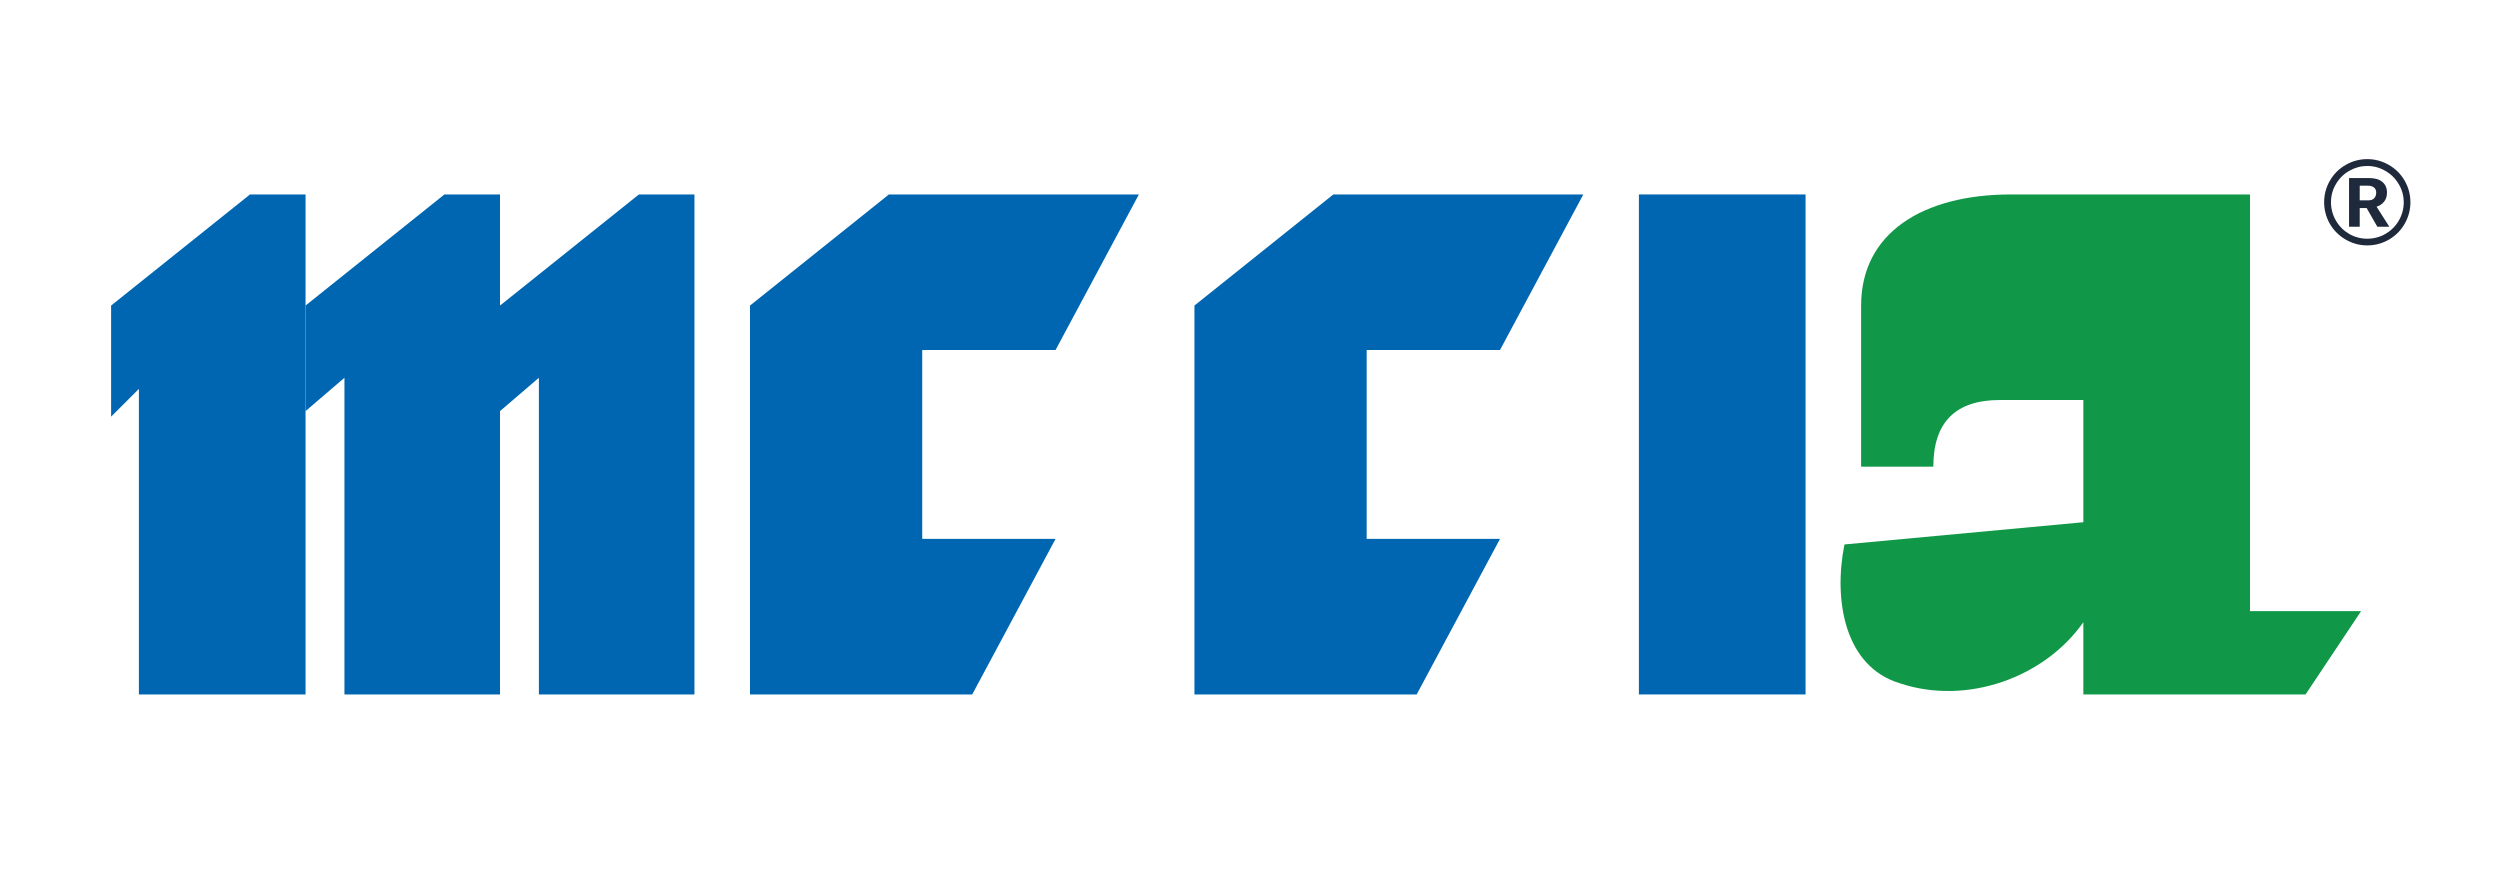
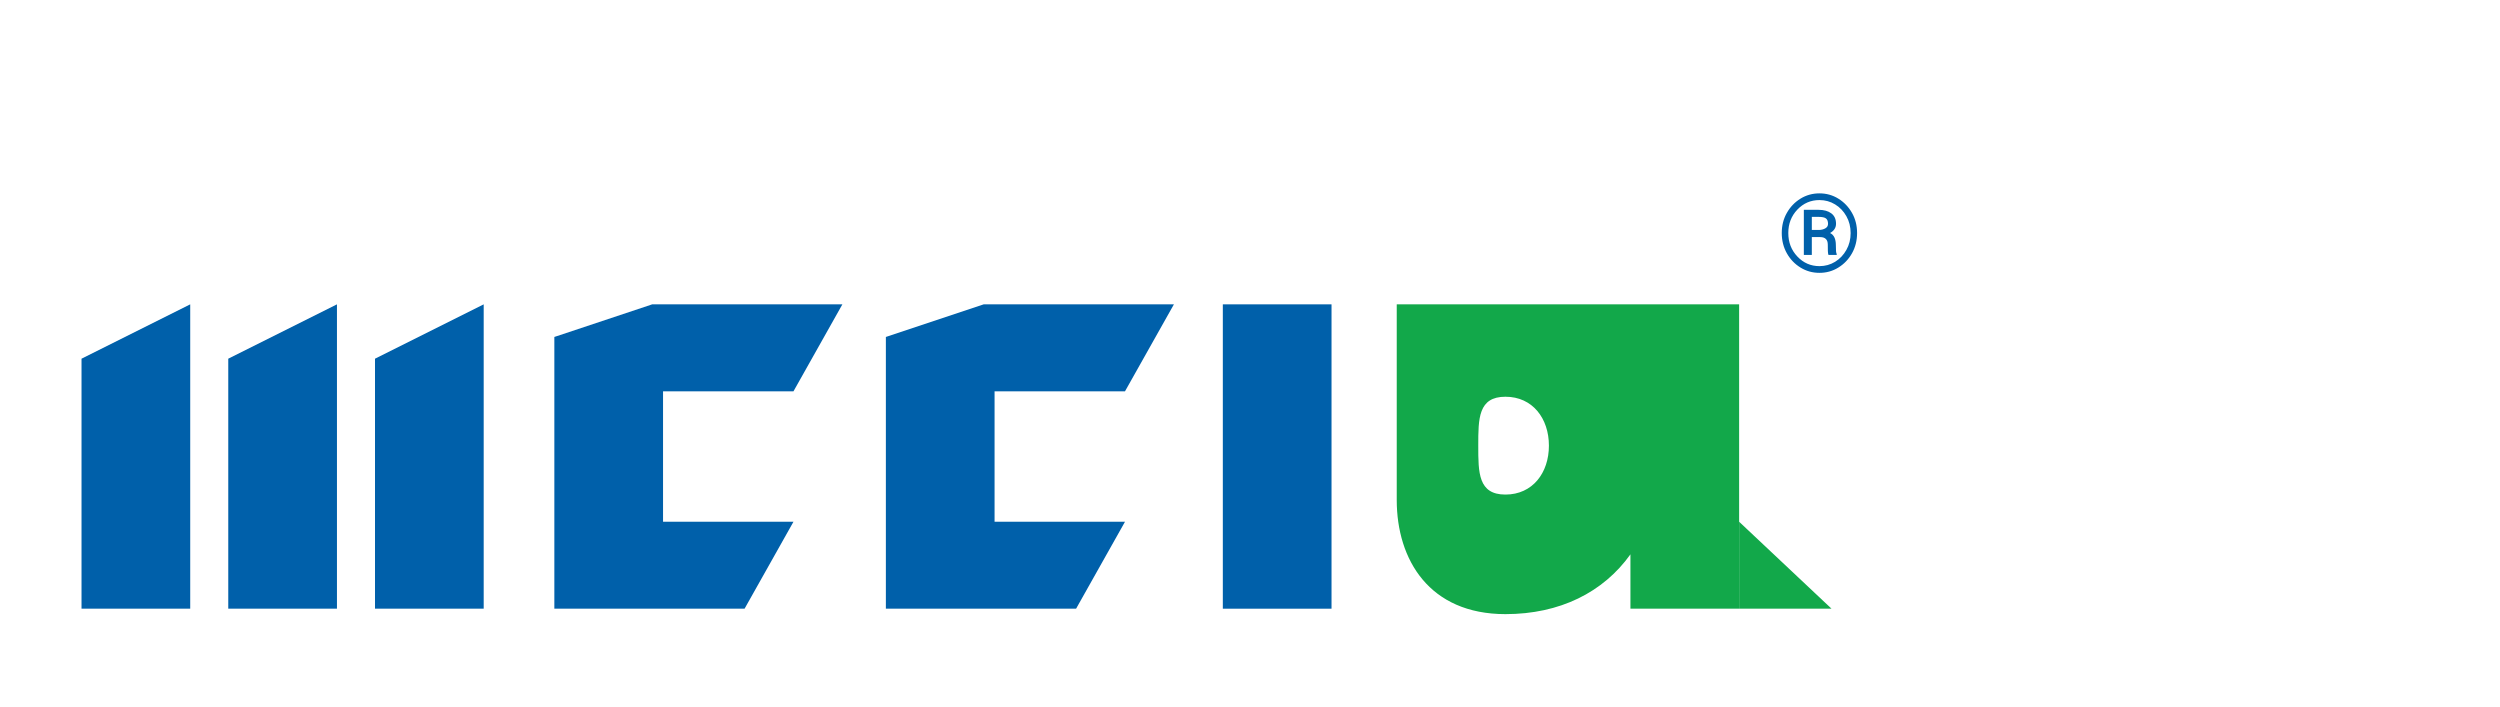
- <svg xmlns="http://www.w3.org/2000/svg" viewBox="0 0 450 160" width="100%" height="100%">
+ <svg xmlns="http://www.w3.org/2000/svg" viewBox="0 0 460 130" width="100%" height="100%" fill="none">
  <defs>
    <style>
-       .mccia-blue { fill: #0066b2; }
-       .mccia-green { fill: #109848; }
-       .reg-mark { fill: #1e293b; font-family: 'DM Sans', Arial, sans-serif; font-size: 22px; font-weight: 600; }
+       .m-blue { fill: #0060aa; }
+       .m-green { fill: #12a84a; }
+       .reg-mark { fill: #0060aa; font-family: -apple-system, BlinkMacSystemFont, "Segoe UI", Roboto, sans-serif; font-size: 20px; font-weight: 700; }
    </style>
  </defs>
-   <g transform="translate(10, 20)">
-     <path class="mccia-blue" d="M 10 35 L 35 15 L 45 15 L 45 105 L 15 105 L 15 50 L 10 55 Z" />
-     <path class="mccia-blue" d="M 45 35 L 70 15 L 80 15 L 80 105 L 52 105 L 52 48 L 45 54 Z" />
-     <path class="mccia-blue" d="M 80 35 L 105 15 L 115 15 L 115 105 L 87 105 L 87 48 L 80 54 Z" />
-     <path class="mccia-blue" d="M 125 35 L 150 15 L 195 15 L 180 43 L 156 43 L 156 77 L 180 77 L 165 105 L 125 105 Z" />
-     <path class="mccia-blue" d="M 205 35 L 230 15 L 275 15 L 260 43 L 236 43 L 236 77 L 260 77 L 245 105 L 205 105 Z" />
-     <path class="mccia-blue" d="M 285 15 L 315 15 L 315 105 L 285 105 Z" />
-     <path class="mccia-green" d="M 325 35 C 325 22 336 15 352 15 L 395 15 L 395 105 L 365 105 L 365 92 C 358 102 344 107 332 103 C 322 100 320 88 322 78 L 365 74 L 365 52 L 350 52 C 342 52 338 56 338 64 L 325 64 Z" />
-     <path class="mccia-green" d="M 395 90 L 415 90 L 405 105 L 395 105 Z" />
-     <text x="408" y="24" class="reg-mark">®</text>
+   <g transform="translate(15, 12)">
+     <path class="m-blue" d="M 0 54 L 20 44 L 20 100 L 0 100 Z" />
+     <path class="m-blue" d="M 27 54 L 47 44 L 47 100 L 27 100 Z" />
+     <path class="m-blue" d="M 54 54 L 74 44 L 74 100 L 54 100 Z" />
+     <path class="m-blue" d="M 87 50 L 105 44 L 140 44 L 131 60 L 107 60 L 107 84 L 131 84 L 122 100 L 87 100 Z" />
+     <path class="m-blue" d="M 148 50 L 166 44 L 201 44 L 192 60 L 168 60 L 168 84 L 192 84 L 183 100 L 148 100 Z" />
+     <path class="m-blue" d="M 210 44 L 230 44 L 230 100 L 210 100 Z" />
+     <path class="m-green" d="M 242 44 L 305 44 L 305 100 L 285 100 L 285 90 C 280 97 272 101 262 101 C 248 101 242 91 242 80 L 242 44 Z                              M 262 61 C 257 61 257 65 257 70 C 257 75 257 79 262 79 C 267 79 270 75 270 70 C 270 65 267 61 262 61 Z" />
+     <path class="m-green" d="M 305 84 L 322 100 L 305 100 Z" />
+     <text x="312" y="38" class="reg-mark">®</text>
  </g>
</svg>
